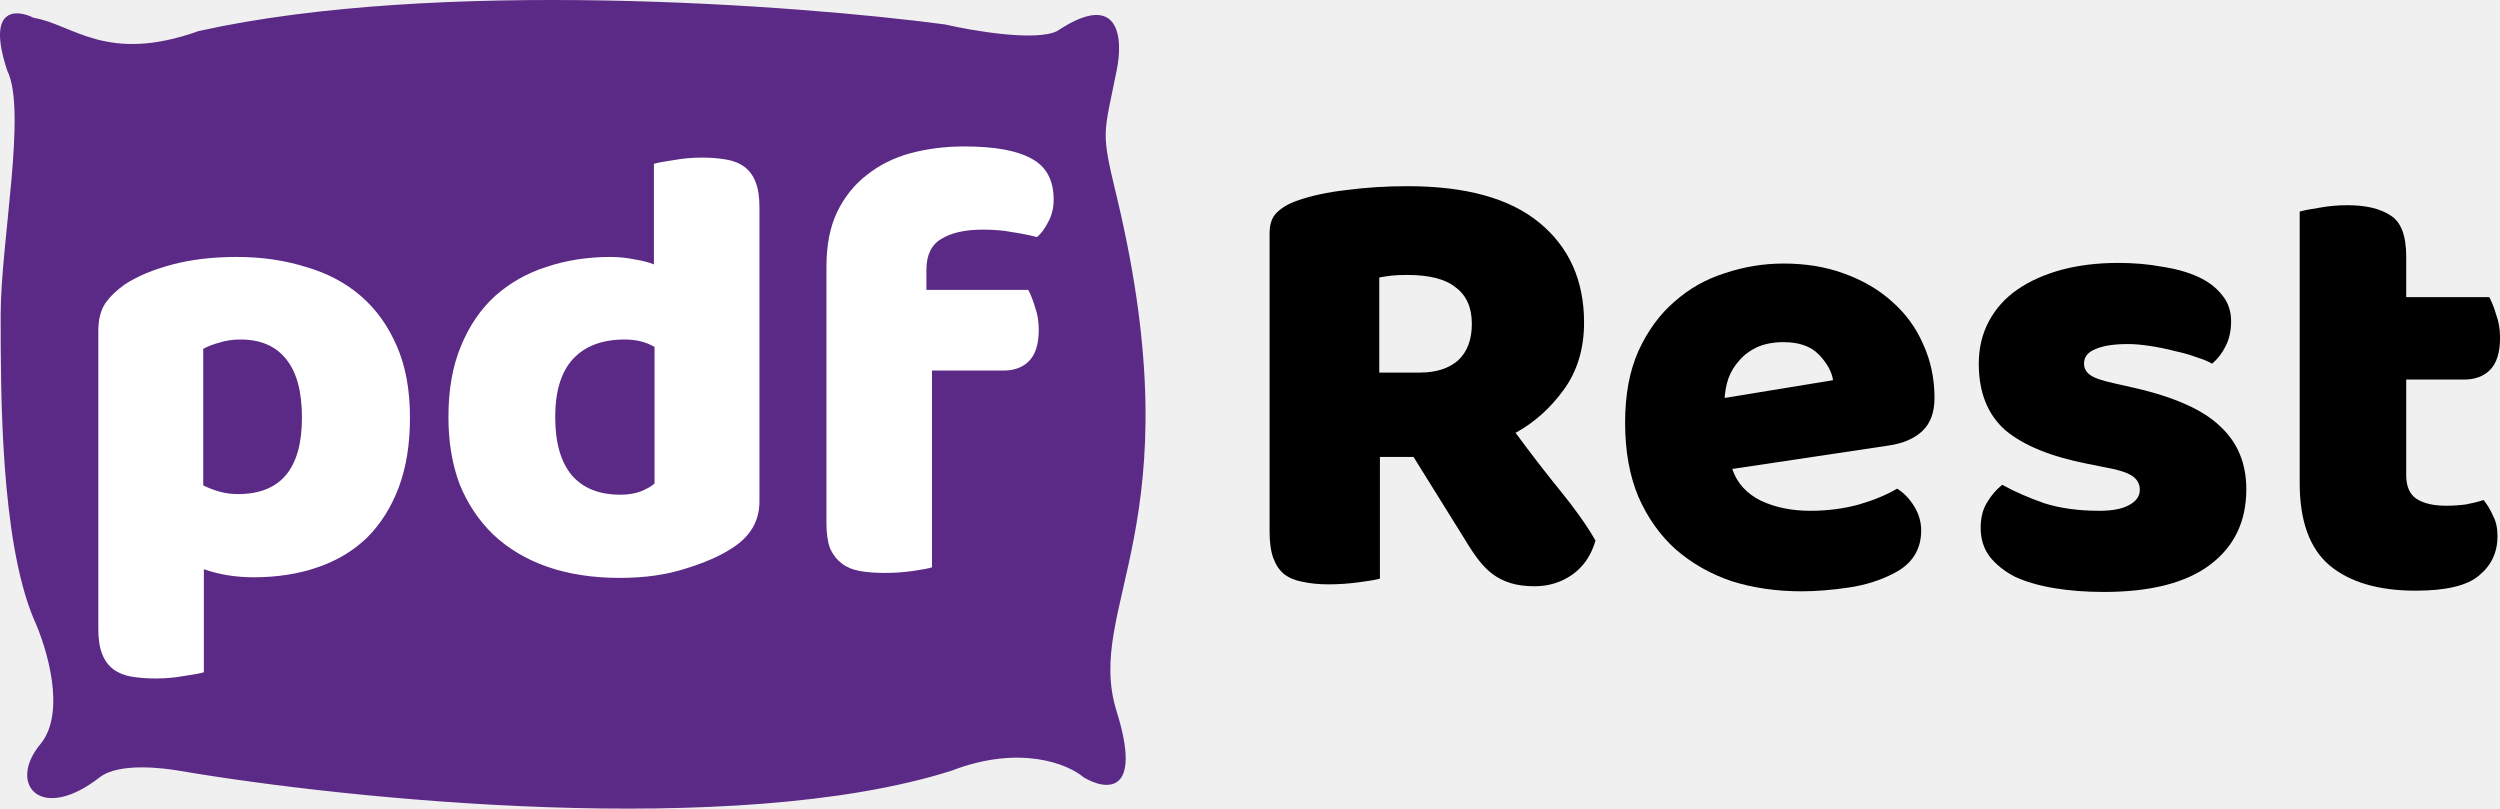
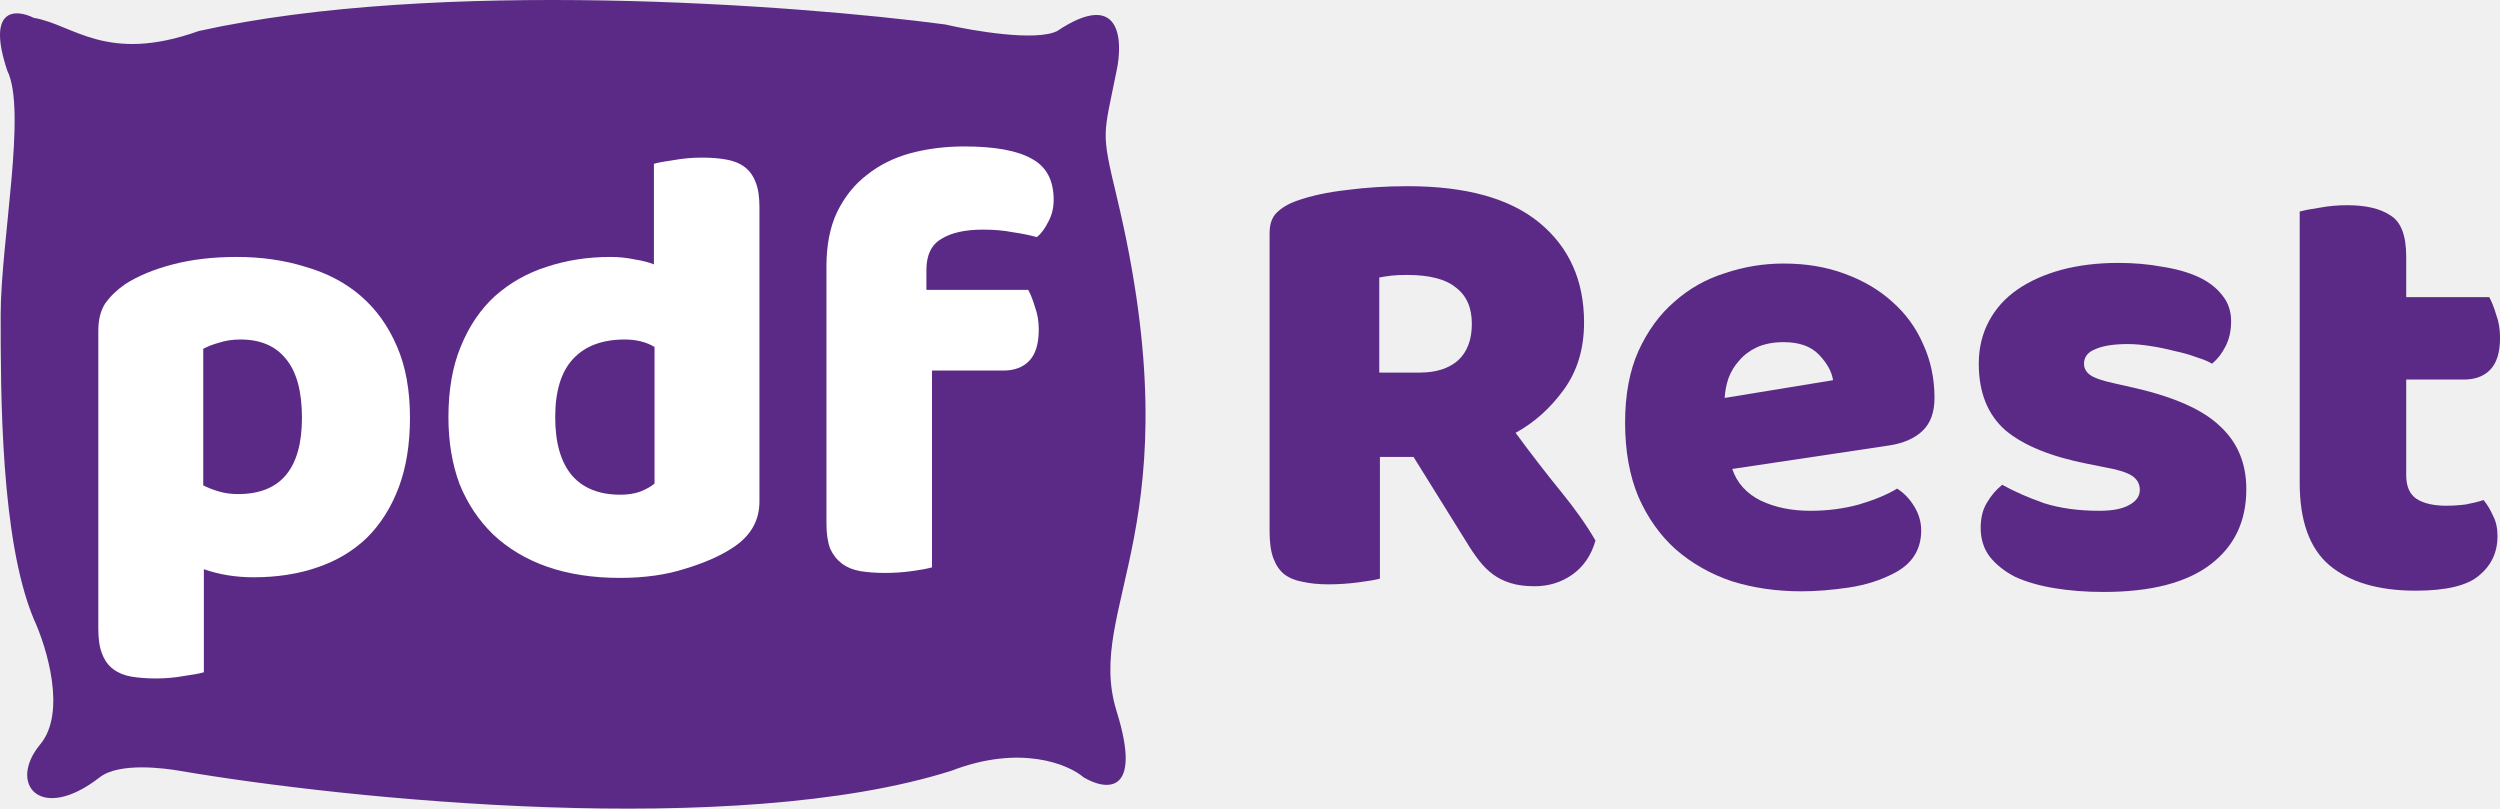
<svg xmlns="http://www.w3.org/2000/svg" width="371" height="120" viewBox="0 0 371 120" fill="none">
  <path d="M141.208 114.372C109.066 124.565 51.382 118.619 26.557 114.372C24.597 114.037 17.737 113.065 14.797 115.352C5.978 122.213 1.079 116.332 5.978 110.452C9.898 105.747 6.958 96.078 4.998 91.831C0.099 80.07 0.099 58.508 0.099 46.747C0.099 35.922 4.018 16.365 1.079 10.485C-2.057 1.076 2.385 1.337 4.998 2.644C10.878 3.624 15.777 9.505 29.496 4.604C64.774 -3.236 118.016 0.684 140.228 3.624C144.475 4.604 153.751 6.173 156.887 4.604C166.294 -1.668 166.686 5.911 165.706 10.485C163.746 20.285 163.354 19.305 165.706 29.106C177.465 78.109 160.807 89.87 165.706 105.551C169.626 118.096 164.073 117.312 160.807 115.352C158.52 113.392 151.399 110.452 141.208 114.372Z" fill="#5B2A86" />
  <path d="M122.646 39.513C122.646 36.38 123.168 33.709 124.212 31.497C125.318 29.225 126.792 27.383 128.634 25.97C130.477 24.496 132.626 23.421 135.083 22.745C137.601 22.07 140.273 21.732 143.098 21.732C147.643 21.732 150.99 22.346 153.14 23.575C155.29 24.741 156.364 26.768 156.364 29.655C156.364 30.883 156.088 31.989 155.535 32.971C155.044 33.954 154.491 34.691 153.877 35.182C152.71 34.875 151.482 34.63 150.192 34.446C148.964 34.2 147.52 34.077 145.862 34.077C143.221 34.077 141.164 34.538 139.69 35.459C138.215 36.319 137.478 37.854 137.478 40.065V43.013H152.587C152.956 43.689 153.294 44.549 153.601 45.593C153.969 46.575 154.153 47.681 154.153 48.909C154.153 51.059 153.662 52.625 152.679 53.608C151.758 54.529 150.499 54.99 148.902 54.99H138.308V84.194C137.693 84.378 136.711 84.562 135.36 84.747C134.07 84.931 132.719 85.023 131.306 85.023C129.955 85.023 128.726 84.931 127.621 84.747C126.577 84.562 125.686 84.194 124.949 83.641C124.212 83.088 123.629 82.351 123.199 81.43C122.83 80.447 122.646 79.188 122.646 77.653V39.513Z" fill="white" />
  <path d="M66.547 61.899C66.547 57.846 67.161 54.345 68.39 51.397C69.618 48.387 71.307 45.9 73.457 43.934C75.668 41.969 78.216 40.526 81.103 39.605C84.051 38.622 87.214 38.131 90.592 38.131C91.82 38.131 93.018 38.253 94.185 38.499C95.352 38.683 96.304 38.929 97.041 39.236V24.312C97.655 24.127 98.638 23.943 99.989 23.759C101.34 23.513 102.722 23.39 104.135 23.39C105.486 23.39 106.684 23.482 107.728 23.667C108.833 23.851 109.754 24.22 110.491 24.772C111.228 25.325 111.781 26.093 112.15 27.075C112.518 27.997 112.702 29.225 112.702 30.76V74.428C112.702 77.315 111.351 79.618 108.649 81.338C106.868 82.505 104.565 83.518 101.739 84.378C98.914 85.299 95.659 85.76 91.974 85.76C87.982 85.76 84.389 85.207 81.195 84.102C78.063 82.996 75.391 81.399 73.18 79.311C71.031 77.223 69.372 74.736 68.205 71.849C67.1 68.901 66.547 65.584 66.547 61.899ZM92.711 50.383C89.394 50.383 86.846 51.335 85.064 53.239C83.283 55.143 82.393 58.03 82.393 61.899C82.393 65.707 83.222 68.594 84.88 70.559C86.539 72.463 88.934 73.415 92.066 73.415C93.172 73.415 94.154 73.261 95.014 72.954C95.936 72.586 96.642 72.187 97.133 71.757V51.489C95.905 50.752 94.431 50.383 92.711 50.383Z" fill="white" />
  <path d="M35.135 38.131C38.82 38.131 42.229 38.622 45.361 39.605C48.555 40.526 51.288 41.969 53.561 43.934C55.833 45.9 57.614 48.387 58.904 51.397C60.194 54.345 60.839 57.876 60.839 61.991C60.839 65.922 60.286 69.361 59.18 72.309C58.075 75.257 56.509 77.745 54.482 79.772C52.455 81.737 49.998 83.211 47.112 84.194C44.287 85.177 41.124 85.668 37.623 85.668C34.982 85.668 32.525 85.269 30.253 84.47V99.763C29.639 99.947 28.656 100.132 27.305 100.316C25.953 100.562 24.572 100.684 23.159 100.684C21.808 100.684 20.579 100.592 19.474 100.408C18.43 100.224 17.539 99.855 16.802 99.302C16.065 98.75 15.512 97.982 15.144 96.999C14.775 96.078 14.591 94.85 14.591 93.314V49.094C14.591 47.435 14.929 46.084 15.605 45.04C16.342 43.996 17.324 43.044 18.553 42.184C20.457 40.956 22.821 39.973 25.646 39.236C28.472 38.499 31.635 38.131 35.135 38.131ZM35.32 73.323C41.646 73.323 44.809 69.546 44.809 61.991C44.809 58.061 44.01 55.143 42.413 53.239C40.878 51.335 38.636 50.383 35.688 50.383C34.521 50.383 33.477 50.537 32.556 50.844C31.635 51.09 30.836 51.397 30.161 51.765V72.033C30.898 72.402 31.696 72.709 32.556 72.954C33.416 73.2 34.337 73.323 35.32 73.323Z" fill="white" />
-   <path d="M357.082 70.534C357.082 72.164 357.583 73.325 358.587 74.015C359.653 74.705 361.127 75.05 363.009 75.05C363.95 75.05 364.922 74.987 365.926 74.862C366.929 74.673 367.807 74.454 368.56 74.203C369.125 74.893 369.595 75.677 369.971 76.555C370.411 77.371 370.63 78.374 370.63 79.566C370.63 81.949 369.721 83.894 367.902 85.399C366.145 86.905 363.009 87.657 358.493 87.657C352.973 87.657 348.708 86.403 345.697 83.894C342.749 81.385 341.275 77.308 341.275 71.663V31.394C341.965 31.205 342.937 31.017 344.192 30.829C345.509 30.578 346.889 30.453 348.332 30.453C351.091 30.453 353.224 30.954 354.729 31.958C356.298 32.899 357.082 34.938 357.082 38.074V44.095H369.407C369.783 44.785 370.128 45.663 370.442 46.73C370.818 47.733 371.006 48.862 371.006 50.117C371.006 52.312 370.505 53.912 369.501 54.915C368.56 55.856 367.274 56.327 365.643 56.327H357.082V70.534Z" fill="currentColor" />
-   <path d="M333.354 72.603C333.354 77.371 331.566 81.103 327.991 83.8C324.416 86.497 319.147 87.846 312.185 87.846C309.55 87.846 307.104 87.657 304.846 87.281C302.588 86.905 300.643 86.34 299.012 85.587C297.444 84.772 296.19 83.768 295.249 82.577C294.371 81.385 293.932 79.974 293.932 78.343C293.932 76.837 294.245 75.583 294.873 74.579C295.5 73.513 296.253 72.635 297.131 71.945C298.95 72.948 301.02 73.858 303.34 74.673C305.724 75.426 308.452 75.802 311.526 75.802C313.47 75.802 314.944 75.52 315.948 74.956C317.014 74.391 317.548 73.638 317.548 72.698C317.548 71.819 317.171 71.129 316.418 70.628C315.666 70.126 314.411 69.718 312.655 69.404L309.832 68.84C304.375 67.774 300.298 66.112 297.601 63.853C294.967 61.533 293.65 58.24 293.65 53.974C293.65 51.654 294.151 49.552 295.155 47.67C296.159 45.789 297.57 44.221 299.389 42.966C301.208 41.712 303.372 40.739 305.881 40.05C308.452 39.359 311.275 39.015 314.349 39.015C316.669 39.015 318.833 39.203 320.841 39.579C322.91 39.893 324.698 40.395 326.203 41.084C327.709 41.774 328.901 42.684 329.779 43.813C330.657 44.879 331.096 46.165 331.096 47.67C331.096 49.113 330.814 50.368 330.249 51.434C329.747 52.438 329.089 53.284 328.273 53.974C327.772 53.661 327.019 53.347 326.015 53.033C325.012 52.657 323.914 52.343 322.722 52.093C321.531 51.779 320.307 51.528 319.053 51.34C317.861 51.152 316.763 51.058 315.76 51.058C313.69 51.058 312.091 51.309 310.961 51.81C309.832 52.249 309.268 52.971 309.268 53.974C309.268 54.664 309.582 55.229 310.209 55.668C310.836 56.107 312.028 56.515 313.784 56.891L316.701 57.55C322.722 58.93 326.988 60.843 329.497 63.289C332.068 65.672 333.354 68.777 333.354 72.603Z" fill="currentColor" />
-   <path d="M267.321 87.751C263.621 87.751 260.171 87.25 256.972 86.246C253.836 85.18 251.076 83.612 248.692 81.542C246.372 79.472 244.521 76.869 243.141 73.733C241.824 70.596 241.165 66.927 241.165 62.724C241.165 58.585 241.824 55.041 243.141 52.093C244.521 49.082 246.309 46.636 248.504 44.754C250.7 42.809 253.208 41.398 256.031 40.52C258.854 39.579 261.739 39.109 264.687 39.109C268.011 39.109 271.022 39.61 273.719 40.614C276.479 41.618 278.831 42.998 280.776 44.754C282.783 46.51 284.32 48.611 285.386 51.058C286.515 53.504 287.08 56.17 287.08 59.055C287.08 61.188 286.484 62.819 285.292 63.947C284.1 65.076 282.438 65.798 280.305 66.112L257.066 69.593C257.756 71.663 259.167 73.231 261.3 74.297C263.433 75.301 265.879 75.802 268.639 75.802C271.21 75.802 273.625 75.489 275.883 74.862C278.204 74.172 280.086 73.388 281.529 72.509C282.532 73.137 283.379 74.015 284.069 75.144C284.759 76.273 285.104 77.465 285.104 78.719C285.104 81.542 283.787 83.643 281.152 85.023C279.145 86.089 276.887 86.811 274.378 87.187C271.869 87.563 269.517 87.751 267.321 87.751ZM264.687 50.775C263.182 50.775 261.864 51.026 260.735 51.528C259.669 52.03 258.791 52.688 258.101 53.504C257.411 54.257 256.878 55.135 256.502 56.138C256.188 57.079 256 58.051 255.937 59.055L272.026 56.421C271.838 55.166 271.148 53.912 269.956 52.657C268.764 51.403 267.008 50.775 264.687 50.775Z" fill="currentColor" />
-   <path d="M204.78 67.805V85.87C204.09 86.058 202.992 86.246 201.486 86.434C200.044 86.622 198.601 86.716 197.159 86.716C195.716 86.716 194.43 86.591 193.301 86.34C192.235 86.152 191.325 85.776 190.572 85.211C189.882 84.647 189.349 83.862 188.973 82.859C188.597 81.855 188.408 80.538 188.408 78.907V34.593C188.408 33.275 188.753 32.272 189.443 31.582C190.196 30.829 191.2 30.233 192.454 29.794C194.587 29.041 197.064 28.508 199.887 28.195C202.71 27.818 205.72 27.63 208.919 27.63C217.575 27.63 224.099 29.449 228.489 33.087C232.88 36.725 235.075 41.649 235.075 47.859C235.075 51.748 234.072 55.072 232.065 57.832C230.057 60.592 227.674 62.724 224.914 64.23C227.172 67.303 229.399 70.189 231.594 72.886C233.79 75.583 235.514 78.029 236.769 80.225C236.142 82.42 234.981 84.113 233.288 85.305C231.657 86.434 229.807 86.999 227.737 86.999C226.357 86.999 225.165 86.842 224.161 86.528C223.158 86.215 222.28 85.776 221.527 85.211C220.774 84.647 220.084 83.957 219.457 83.141C218.83 82.326 218.234 81.448 217.669 80.507L209.766 67.805H204.78ZM210.707 55.291C213.09 55.291 214.972 54.696 216.352 53.504C217.732 52.249 218.422 50.43 218.422 48.047C218.422 45.663 217.638 43.876 216.07 42.684C214.565 41.429 212.15 40.802 208.825 40.802C207.884 40.802 207.132 40.834 206.567 40.896C206.003 40.959 205.375 41.053 204.685 41.179V55.291H210.707Z" fill="currentColor" />
+   <path d="M357.082 70.534C357.082 72.164 357.583 73.325 358.587 74.015C359.653 74.705 361.127 75.05 363.009 75.05C363.95 75.05 364.922 74.987 365.926 74.862C366.929 74.673 367.807 74.454 368.56 74.203C369.125 74.893 369.595 75.677 369.971 76.555C370.411 77.371 370.63 78.374 370.63 79.566C370.63 81.949 369.721 83.894 367.902 85.399C366.145 86.905 363.009 87.657 358.493 87.657C352.973 87.657 348.708 86.403 345.697 83.894C342.749 81.385 341.275 77.308 341.275 71.663V31.394C341.965 31.205 342.937 31.017 344.192 30.829C345.509 30.578 346.889 30.453 348.332 30.453C351.091 30.453 353.224 30.954 354.729 31.958C356.298 32.899 357.082 34.938 357.082 38.074V44.095H369.407C369.783 44.785 370.128 45.663 370.442 46.73C370.818 47.733 371.006 48.862 371.006 50.117C371.006 52.312 370.505 53.912 369.501 54.915C368.56 55.856 367.274 56.327 365.643 56.327H357.082V70.534Z" fill="#5B2A86" />
+   <path d="M333.354 72.603C333.354 77.371 331.566 81.103 327.991 83.8C324.416 86.497 319.147 87.846 312.185 87.846C309.55 87.846 307.104 87.657 304.846 87.281C302.588 86.905 300.643 86.34 299.012 85.587C297.444 84.772 296.19 83.768 295.249 82.577C294.371 81.385 293.932 79.974 293.932 78.343C293.932 76.837 294.245 75.583 294.873 74.579C295.5 73.513 296.253 72.635 297.131 71.945C298.95 72.948 301.02 73.858 303.34 74.673C305.724 75.426 308.452 75.802 311.526 75.802C313.47 75.802 314.944 75.52 315.948 74.956C317.014 74.391 317.548 73.638 317.548 72.698C317.548 71.819 317.171 71.129 316.418 70.628C315.666 70.126 314.411 69.718 312.655 69.404L309.832 68.84C304.375 67.774 300.298 66.112 297.601 63.853C294.967 61.533 293.65 58.24 293.65 53.974C293.65 51.654 294.151 49.552 295.155 47.67C296.159 45.789 297.57 44.221 299.389 42.966C301.208 41.712 303.372 40.739 305.881 40.05C308.452 39.359 311.275 39.015 314.349 39.015C316.669 39.015 318.833 39.203 320.841 39.579C322.91 39.893 324.698 40.395 326.203 41.084C327.709 41.774 328.901 42.684 329.779 43.813C330.657 44.879 331.096 46.165 331.096 47.67C331.096 49.113 330.814 50.368 330.249 51.434C329.747 52.438 329.089 53.284 328.273 53.974C327.772 53.661 327.019 53.347 326.015 53.033C325.012 52.657 323.914 52.343 322.722 52.093C321.531 51.779 320.307 51.528 319.053 51.34C317.861 51.152 316.763 51.058 315.76 51.058C313.69 51.058 312.091 51.309 310.961 51.81C309.832 52.249 309.268 52.971 309.268 53.974C309.268 54.664 309.582 55.229 310.209 55.668C310.836 56.107 312.028 56.515 313.784 56.891L316.701 57.55C322.722 58.93 326.988 60.843 329.497 63.289C332.068 65.672 333.354 68.777 333.354 72.603Z" fill="#5B2A86" />
+   <path d="M267.321 87.751C263.621 87.751 260.171 87.25 256.972 86.246C253.836 85.18 251.076 83.612 248.692 81.542C246.372 79.472 244.521 76.869 243.141 73.733C241.824 70.596 241.165 66.927 241.165 62.724C241.165 58.585 241.824 55.041 243.141 52.093C244.521 49.082 246.309 46.636 248.504 44.754C250.7 42.809 253.208 41.398 256.031 40.52C258.854 39.579 261.739 39.109 264.687 39.109C268.011 39.109 271.022 39.61 273.719 40.614C276.479 41.618 278.831 42.998 280.776 44.754C282.783 46.51 284.32 48.611 285.386 51.058C286.515 53.504 287.08 56.17 287.08 59.055C287.08 61.188 286.484 62.819 285.292 63.947C284.1 65.076 282.438 65.798 280.305 66.112L257.066 69.593C257.756 71.663 259.167 73.231 261.3 74.297C263.433 75.301 265.879 75.802 268.639 75.802C271.21 75.802 273.625 75.489 275.883 74.862C278.204 74.172 280.086 73.388 281.529 72.509C282.532 73.137 283.379 74.015 284.069 75.144C284.759 76.273 285.104 77.465 285.104 78.719C285.104 81.542 283.787 83.643 281.152 85.023C279.145 86.089 276.887 86.811 274.378 87.187C271.869 87.563 269.517 87.751 267.321 87.751ZM264.687 50.775C263.182 50.775 261.864 51.026 260.735 51.528C259.669 52.03 258.791 52.688 258.101 53.504C257.411 54.257 256.878 55.135 256.502 56.138C256.188 57.079 256 58.051 255.937 59.055L272.026 56.421C271.838 55.166 271.148 53.912 269.956 52.657C268.764 51.403 267.008 50.775 264.687 50.775Z" fill="#5B2A86" />
+   <path d="M204.78 67.805V85.87C204.09 86.058 202.992 86.246 201.486 86.434C200.044 86.622 198.601 86.716 197.159 86.716C195.716 86.716 194.43 86.591 193.301 86.34C192.235 86.152 191.325 85.776 190.572 85.211C189.882 84.647 189.349 83.862 188.973 82.859C188.597 81.855 188.408 80.538 188.408 78.907V34.593C188.408 33.275 188.753 32.272 189.443 31.582C190.196 30.829 191.2 30.233 192.454 29.794C194.587 29.041 197.064 28.508 199.887 28.195C202.71 27.818 205.72 27.63 208.919 27.63C217.575 27.63 224.099 29.449 228.489 33.087C232.88 36.725 235.075 41.649 235.075 47.859C235.075 51.748 234.072 55.072 232.065 57.832C230.057 60.592 227.674 62.724 224.914 64.23C227.172 67.303 229.399 70.189 231.594 72.886C233.79 75.583 235.514 78.029 236.769 80.225C236.142 82.42 234.981 84.113 233.288 85.305C231.657 86.434 229.807 86.999 227.737 86.999C226.357 86.999 225.165 86.842 224.161 86.528C223.158 86.215 222.28 85.776 221.527 85.211C220.774 84.647 220.084 83.957 219.457 83.141C218.83 82.326 218.234 81.448 217.669 80.507L209.766 67.805H204.78ZM210.707 55.291C213.09 55.291 214.972 54.696 216.352 53.504C217.732 52.249 218.422 50.43 218.422 48.047C218.422 45.663 217.638 43.876 216.07 42.684C214.565 41.429 212.15 40.802 208.825 40.802C207.884 40.802 207.132 40.834 206.567 40.896C206.003 40.959 205.375 41.053 204.685 41.179V55.291H210.707Z" fill="#5B2A86" />
</svg>
